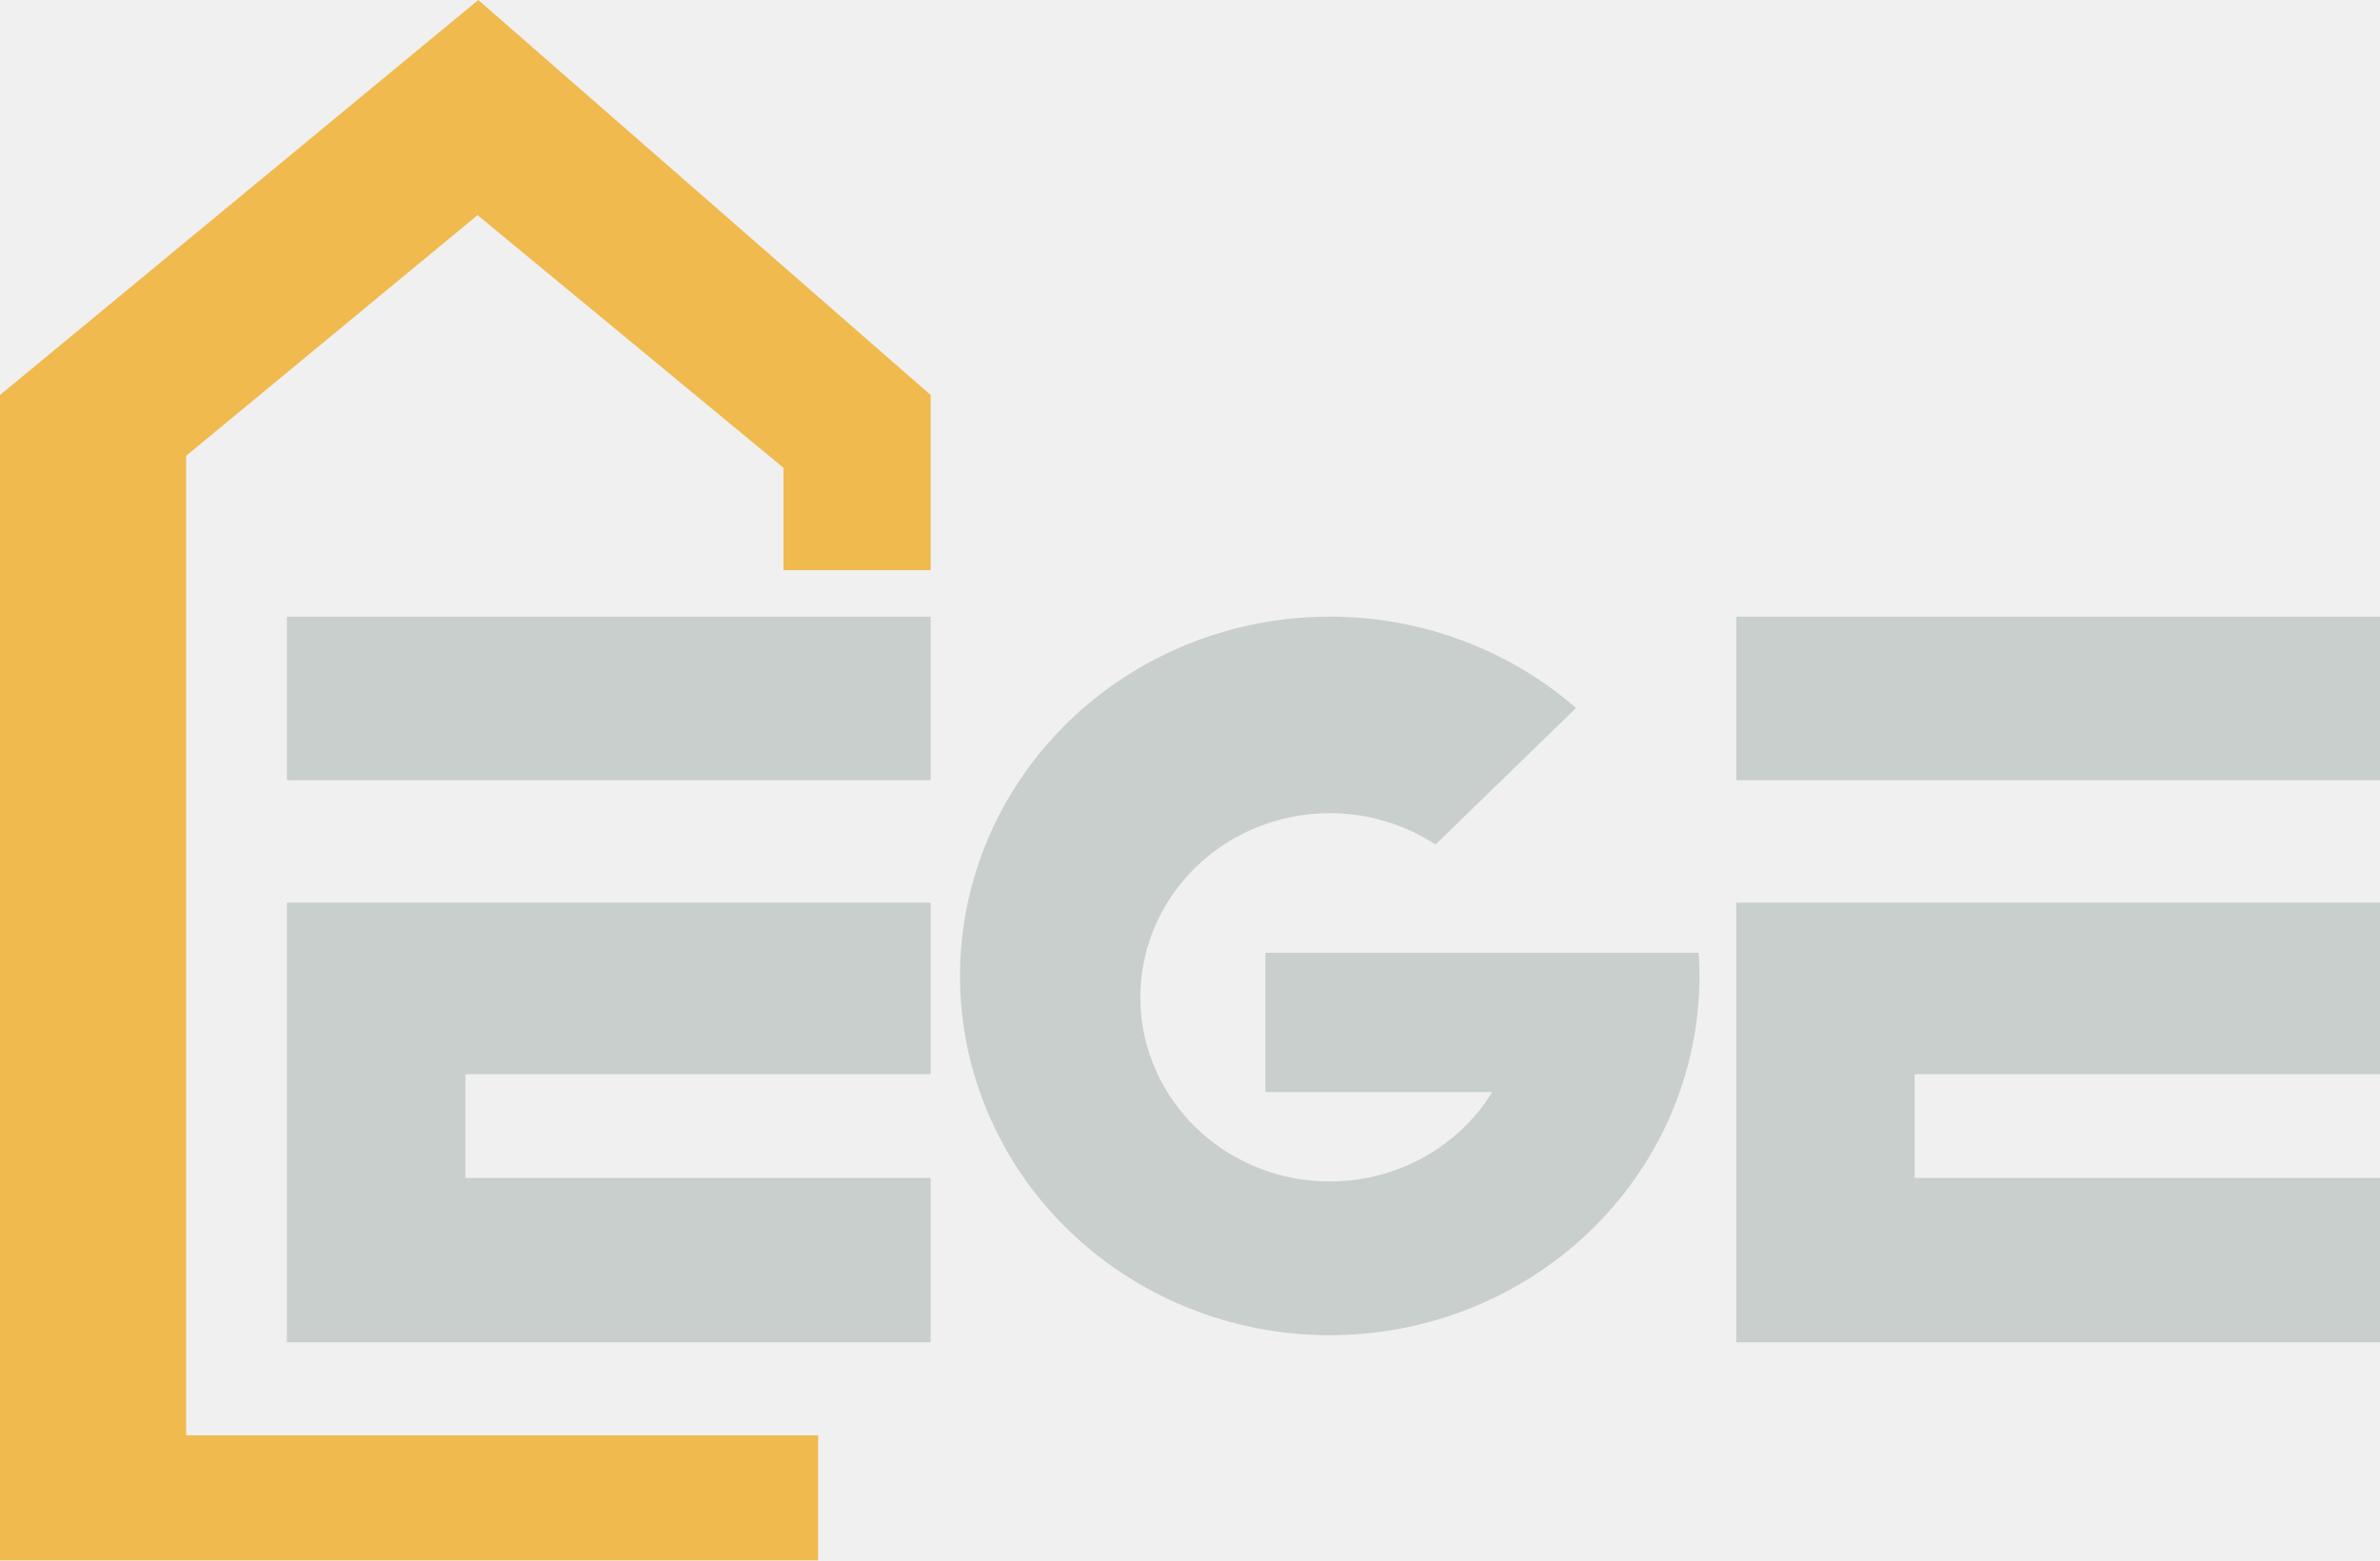
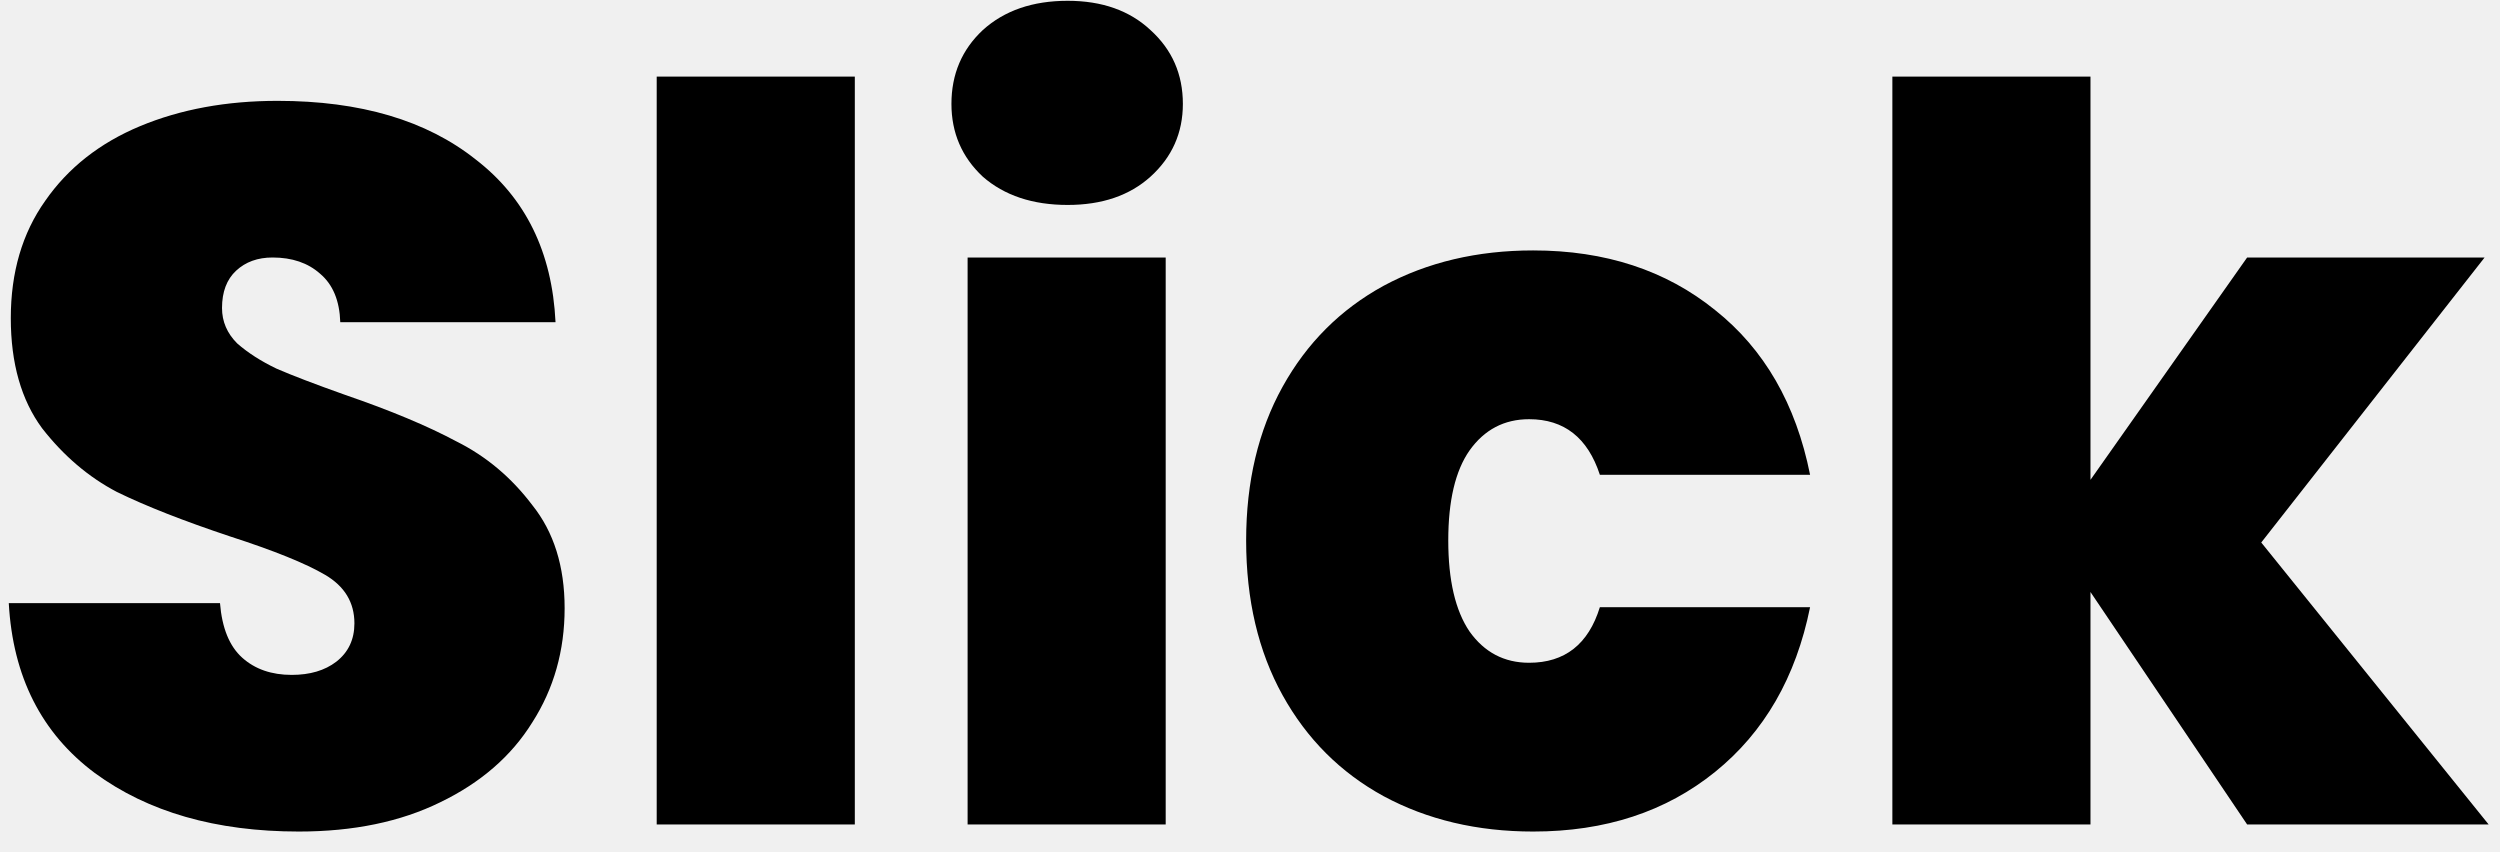
- <svg xmlns="http://www.w3.org/2000/svg" width="61" height="40" viewBox="0 0 61 40" fill="none">
-   <g clip-path="url(#clip0_1_639)">
-     <path d="M23.853 10.126V14.616H20.081V11.992L12.24 5.515L4.771 11.684V36.793H20.969V40H0V10.126L12.259 0L23.853 10.126Z" fill="#F0BA4E" />
-     <path d="M23.853 15.808H7.354V20H23.853V15.808Z" fill="#C9CFCC" />
-     <path d="M7.354 23.139H23.853V27.537H11.927V30.195H23.853V34.41H7.354V23.139Z" fill="#C9CFCC" />
-     <path d="M61 15.808H44.501V20H61V15.808Z" fill="#C9CFCC" />
-     <path d="M44.501 23.139H61V27.537H49.073V30.195H61V34.41H44.501V23.139Z" fill="#C9CFCC" />
-     <path d="M43.558 25.017C43.558 27.126 42.814 29.171 41.449 30.81C40.085 32.45 38.183 33.585 36.062 34.025C33.94 34.466 31.727 34.185 29.792 33.231C27.858 32.276 26.319 30.706 25.433 28.781C24.546 26.856 24.366 24.694 24.922 22.656C25.479 20.618 26.738 18.827 28.489 17.582C30.24 16.338 32.378 15.715 34.545 15.818C36.712 15.921 38.777 16.744 40.395 18.149L36.793 21.649C35.987 21.123 35.038 20.843 34.066 20.846C33.095 20.849 32.147 21.136 31.345 21.668C30.543 22.2 29.924 22.953 29.567 23.831C29.21 24.709 29.132 25.671 29.343 26.592C29.554 27.514 30.044 28.352 30.751 29C31.457 29.648 32.347 30.075 33.306 30.226C34.264 30.377 35.248 30.245 36.129 29.848C37.009 29.45 37.747 28.805 38.247 27.995H32.433V24.422H43.538C43.551 24.619 43.558 24.817 43.558 25.017Z" fill="#C9CFCC" />
-   </g>
-   <defs>
-     <clipPath id="clip0_1_639">
-       <rect width="61" height="40" fill="white" />
-     </clipPath>
-   </defs>
+ <svg xmlns="http://www.w3.org/2000/svg" width="94" height="32" viewBox="0 0 94 32" fill="none">
+   <path d="M11.236 31.266C8.12 31.266 5.561 30.531 3.56 29.062C1.559 27.567 0.482 25.439 0.33 22.678H8.272C8.348 23.615 8.627 24.299 9.108 24.73C9.589 25.161 10.21 25.376 10.97 25.376C11.654 25.376 12.211 25.211 12.642 24.882C13.098 24.527 13.326 24.046 13.326 23.438C13.326 22.653 12.959 22.045 12.224 21.614C11.489 21.183 10.299 20.702 8.652 20.17C6.904 19.587 5.485 19.03 4.396 18.498C3.332 17.941 2.395 17.143 1.584 16.104C0.799 15.04 0.406 13.659 0.406 11.962C0.406 10.239 0.837 8.77 1.698 7.554C2.559 6.313 3.75 5.375 5.27 4.742C6.79 4.109 8.513 3.792 10.438 3.792C13.554 3.792 16.037 4.527 17.886 5.996C19.761 7.44 20.761 9.479 20.888 12.114H12.794C12.769 11.303 12.515 10.695 12.034 10.29C11.578 9.885 10.983 9.682 10.248 9.682C9.691 9.682 9.235 9.847 8.88 10.176C8.525 10.505 8.348 10.974 8.348 11.582C8.348 12.089 8.538 12.532 8.918 12.912C9.323 13.267 9.817 13.583 10.4 13.862C10.983 14.115 11.844 14.445 12.984 14.85C14.681 15.433 16.075 16.015 17.164 16.598C18.279 17.155 19.229 17.953 20.014 18.992C20.825 20.005 21.23 21.297 21.23 22.868C21.23 24.464 20.825 25.895 20.014 27.162C19.229 28.429 18.076 29.429 16.556 30.164C15.061 30.899 13.288 31.266 11.236 31.266Z" fill="black" />
+   <path d="M32.141 2.88V31H24.692V2.88H32.141Z" fill="black" />
+   <path d="M40.144 7.706C38.827 7.706 37.763 7.351 36.952 6.642C36.167 5.907 35.774 4.995 35.774 3.906C35.774 2.791 36.167 1.867 36.952 1.132C37.763 0.397 38.827 0.03 40.144 0.03C41.436 0.03 42.475 0.397 43.26 1.132C44.071 1.867 44.476 2.791 44.476 3.906C44.476 4.995 44.071 5.907 43.26 6.642C42.475 7.351 41.436 7.706 40.144 7.706ZM43.83 9.682V31H36.382V9.682H43.83Z" fill="black" />
+   <path d="M46.855 20.322C46.855 18.118 47.311 16.193 48.223 14.546C49.135 12.899 50.402 11.633 52.023 10.746C53.67 9.859 55.545 9.416 57.647 9.416C60.358 9.416 62.638 10.163 64.487 11.658C66.337 13.127 67.527 15.192 68.059 17.852H60.155C59.699 16.459 58.813 15.762 57.495 15.762C56.558 15.762 55.811 16.155 55.253 16.94C54.721 17.7 54.455 18.827 54.455 20.322C54.455 21.817 54.721 22.957 55.253 23.742C55.811 24.527 56.558 24.92 57.495 24.92C58.838 24.92 59.725 24.223 60.155 22.83H68.059C67.527 25.465 66.337 27.529 64.487 29.024C62.638 30.519 60.358 31.266 57.647 31.266C55.545 31.266 53.67 30.823 52.023 29.936C50.402 29.049 49.135 27.783 48.223 26.136C47.311 24.489 46.855 22.551 46.855 20.322Z" fill="black" />
+   <path d="M84.492 31L78.602 22.26V31H71.153V2.88H78.602V18.042L84.492 9.682H93.421L85.023 20.398L93.573 31H84.492Z" fill="black" />
</svg>
